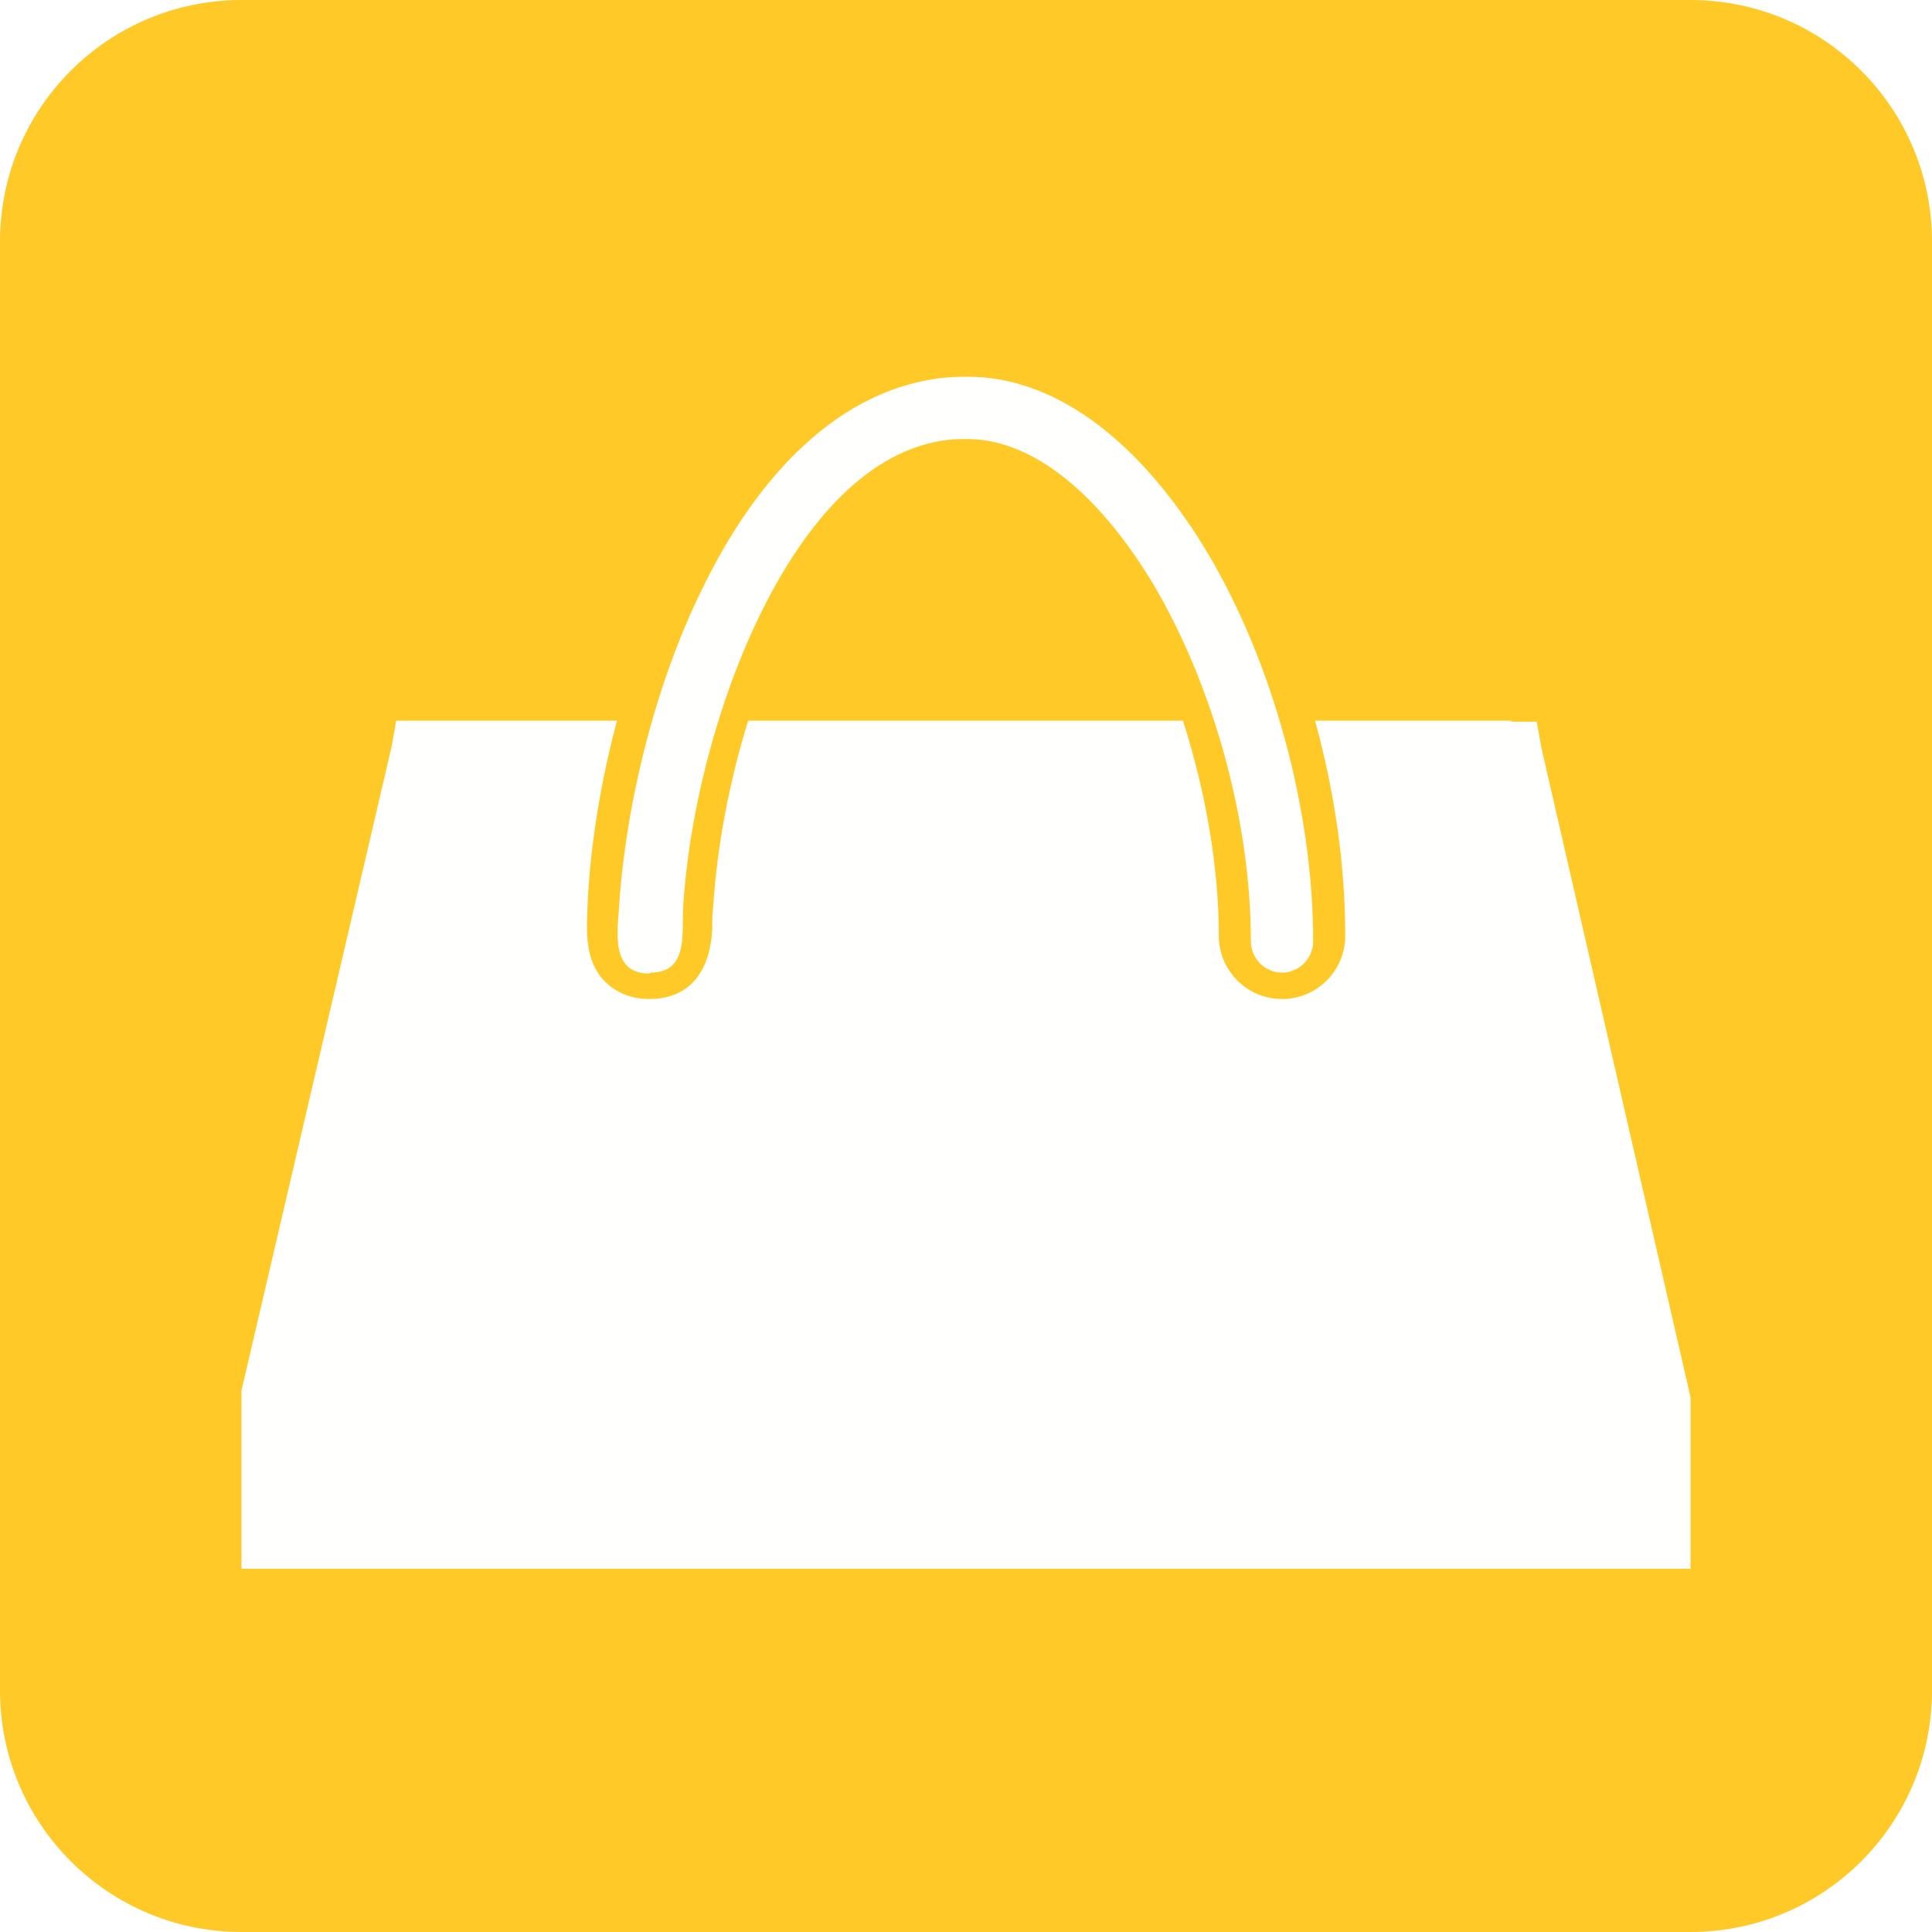
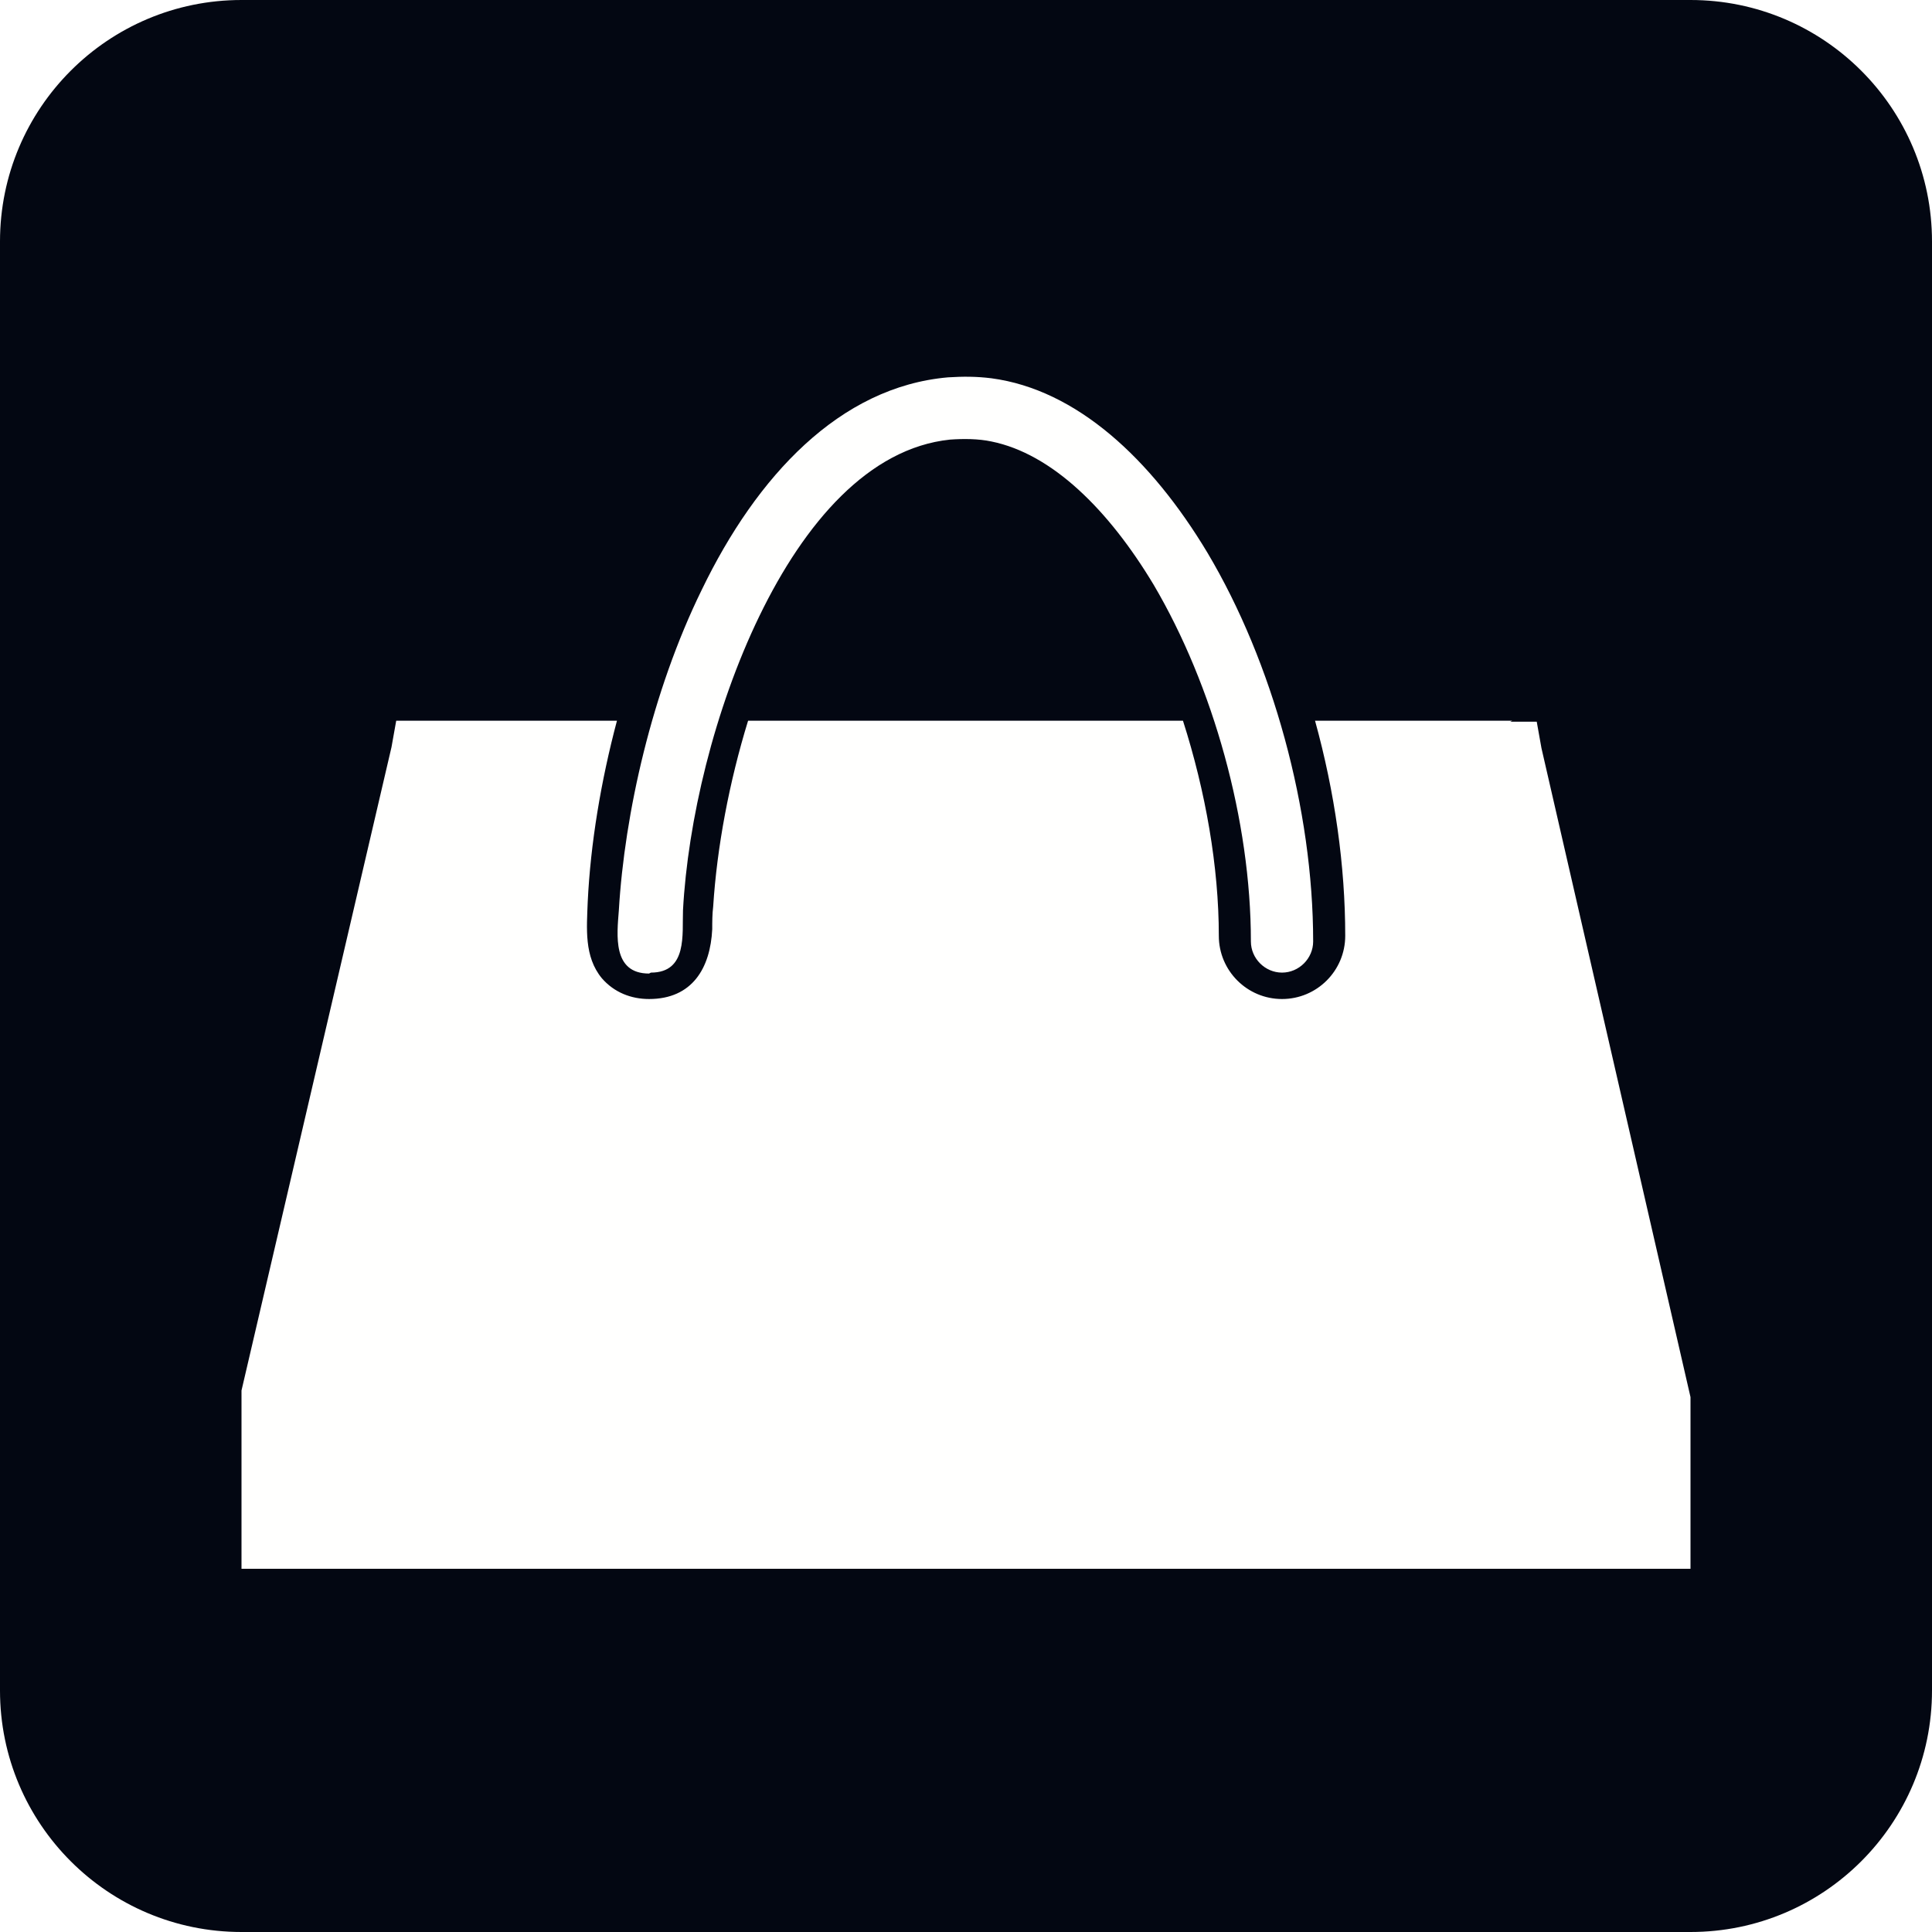
<svg xmlns="http://www.w3.org/2000/svg" xml:space="preserve" width="2048px" height="2048px" style="shape-rendering:geometricPrecision; text-rendering:geometricPrecision; image-rendering:optimizeQuality; fill-rule:evenodd; clip-rule:evenodd" viewBox="0 0 2048 2048">
  <defs>
    <style type="text/css">
   
-     .fil0 {fill:#FFCA28}
+     .fil0 {fill:#030712}
    .fil1 {fill:#FFFFFE;fill-rule:nonzero}
   
  </style>
  </defs>
  <g id="Layer_x0020_1">
    <rect class="fil0" width="2048" height="2048" rx="256" ry="256" />
    <g id="_617655424">
      <path class="fil1" d="M1601 765l28 0 5 28 158 688 0 182 -1536 0 0 -189 159 -682 5 -28 28 0 206 0c-17,64 -28,130 -31,192 -1,28 -4,58 15,81 13,15 31,22 50,22 46,0 65,-33 67,-74 0,-8 0,-16 1,-24 4,-63 17,-132 37,-197l461 0c24,75 38,155 38,228 0,37 30,67 67,67 37,0 67,-30 67,-67 0,-74 -11,-152 -32,-228l209 0z" />
      <path class="fil1" d="M688 1032c-39,0 -34,-41 -32,-67 6,-102 35,-232 88,-340 58,-120 146,-215 261,-225 16,-1 30,-1 46,1 90,12 169,85 229,185 69,116 112,272 112,412 0,18 -15,33 -33,33 -18,0 -33,-15 -33,-33 0,-128 -40,-271 -103,-378 -48,-80 -108,-139 -172,-152 -14,-3 -30,-3 -44,-2 -86,9 -154,88 -202,187 -48,99 -76,218 -81,312 -1,25 5,66 -34,66z" />
    </g>
  </g>
</svg>
